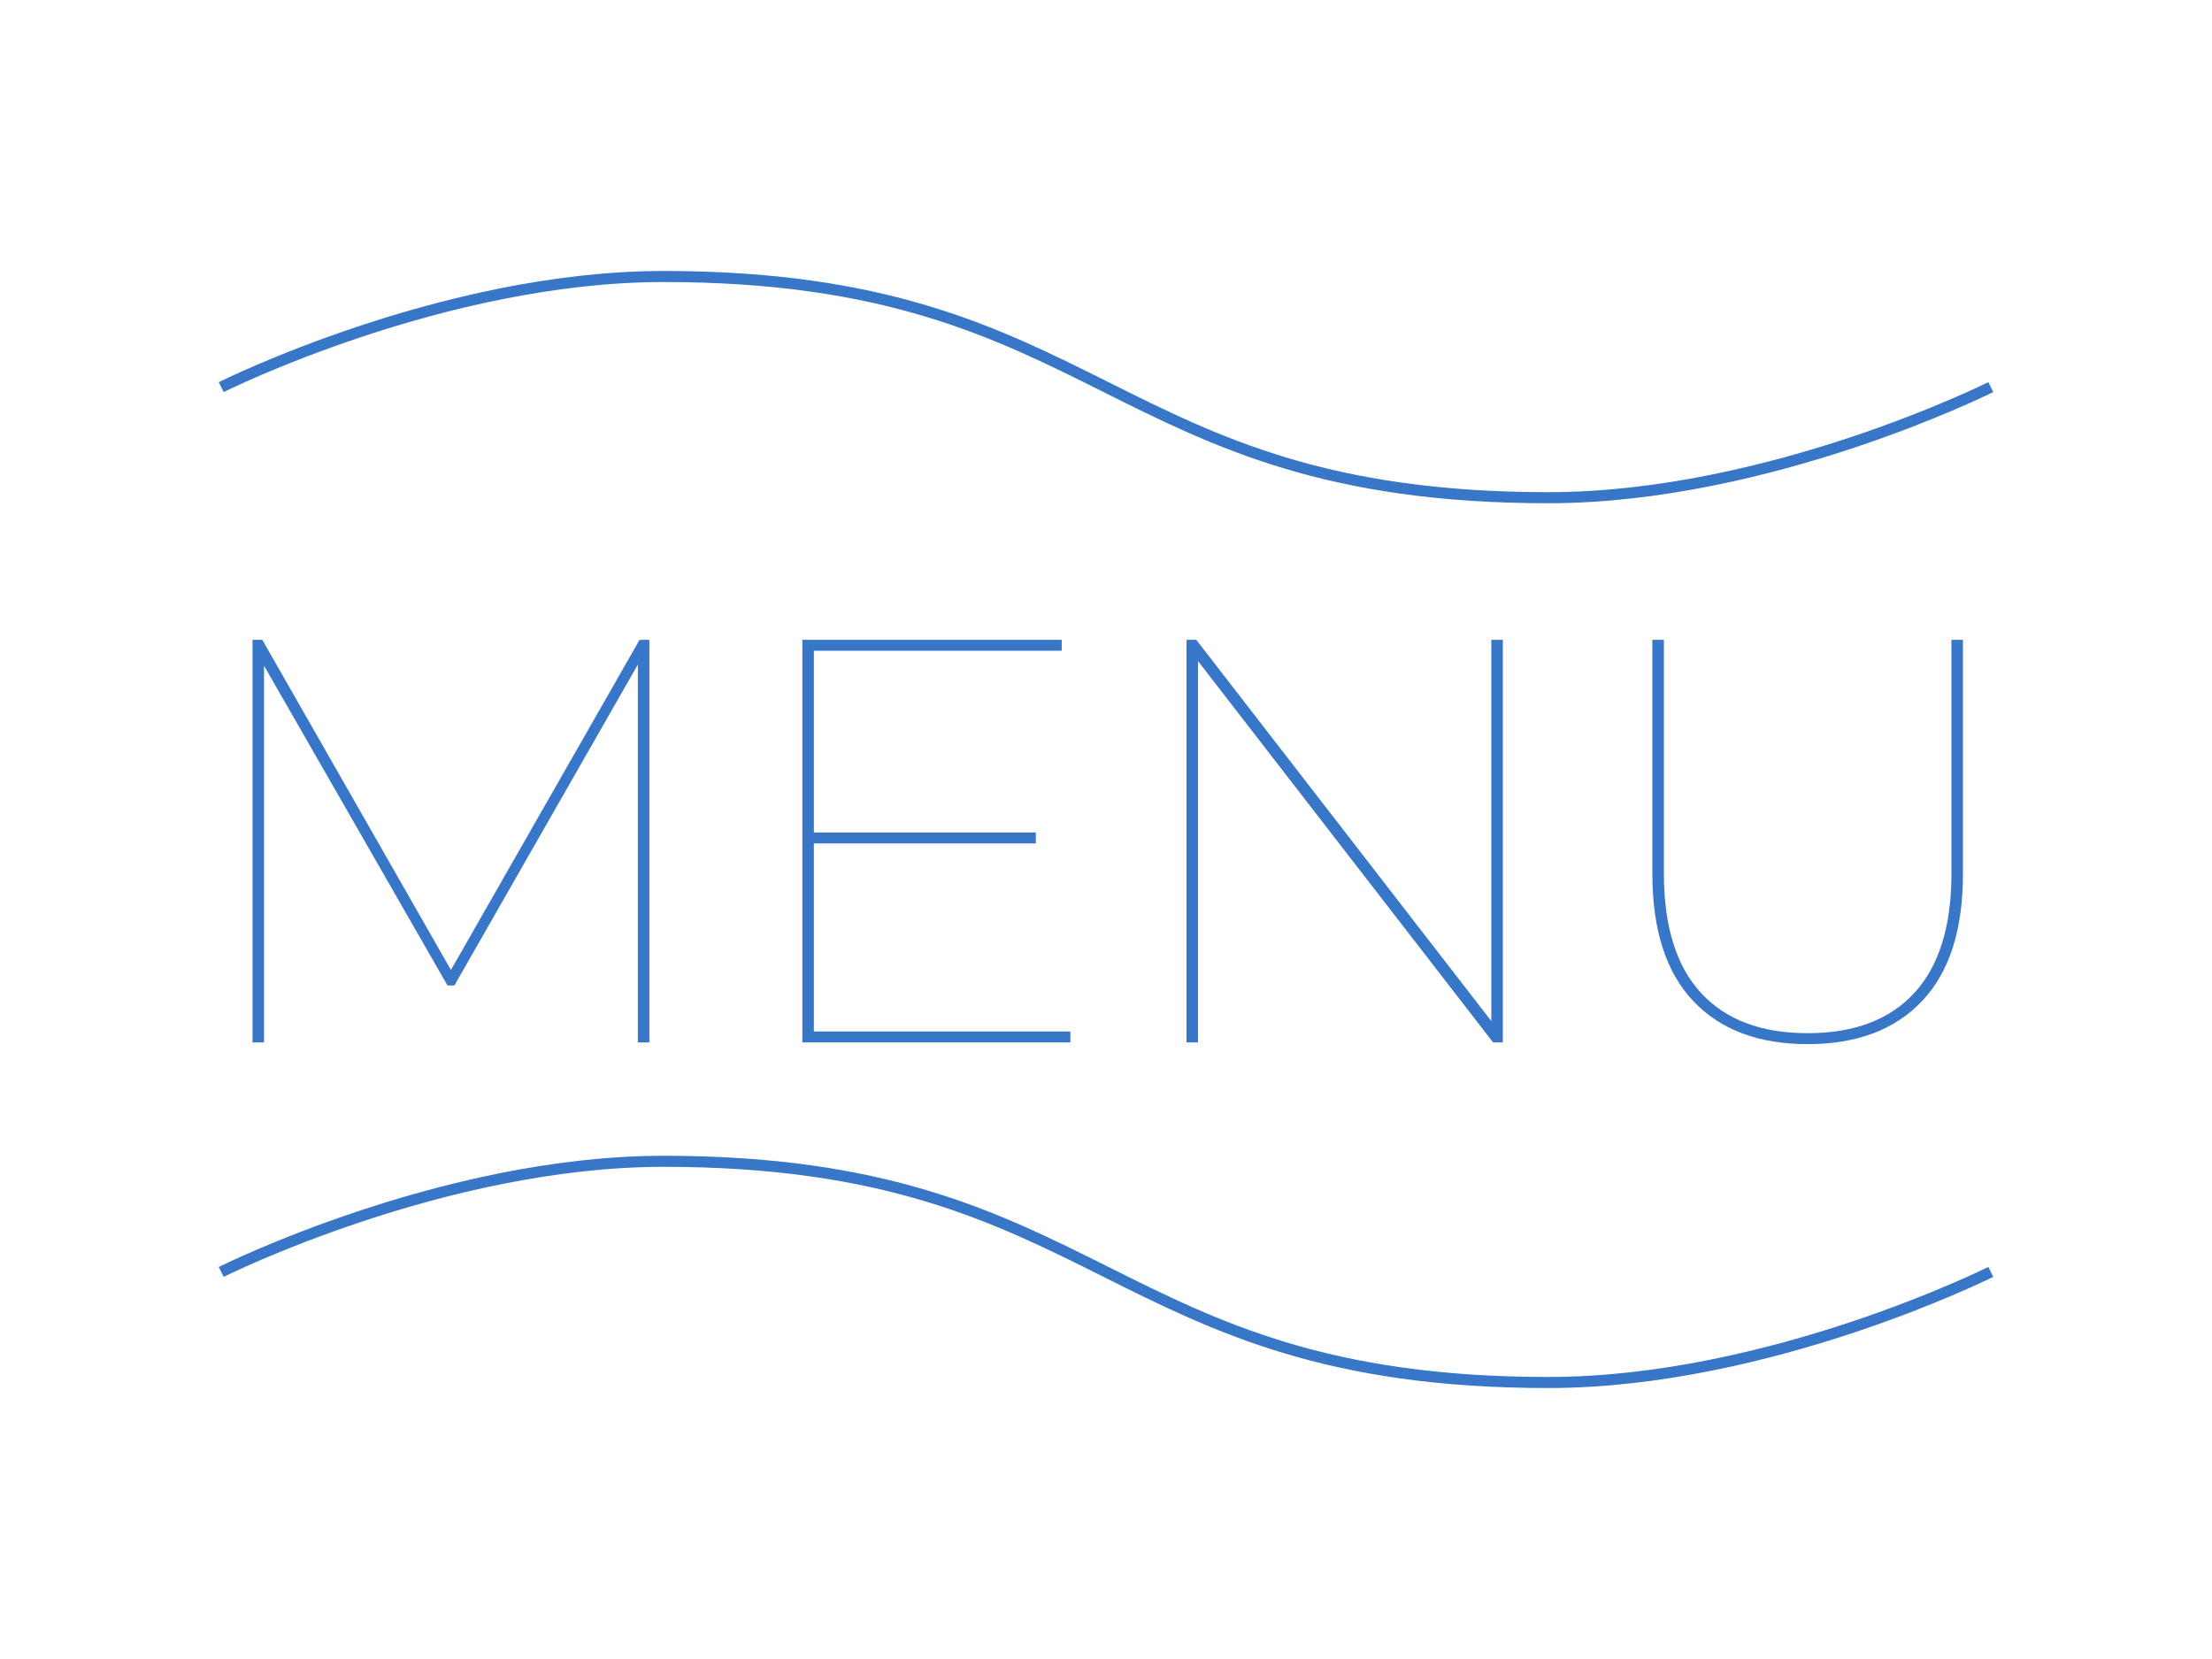
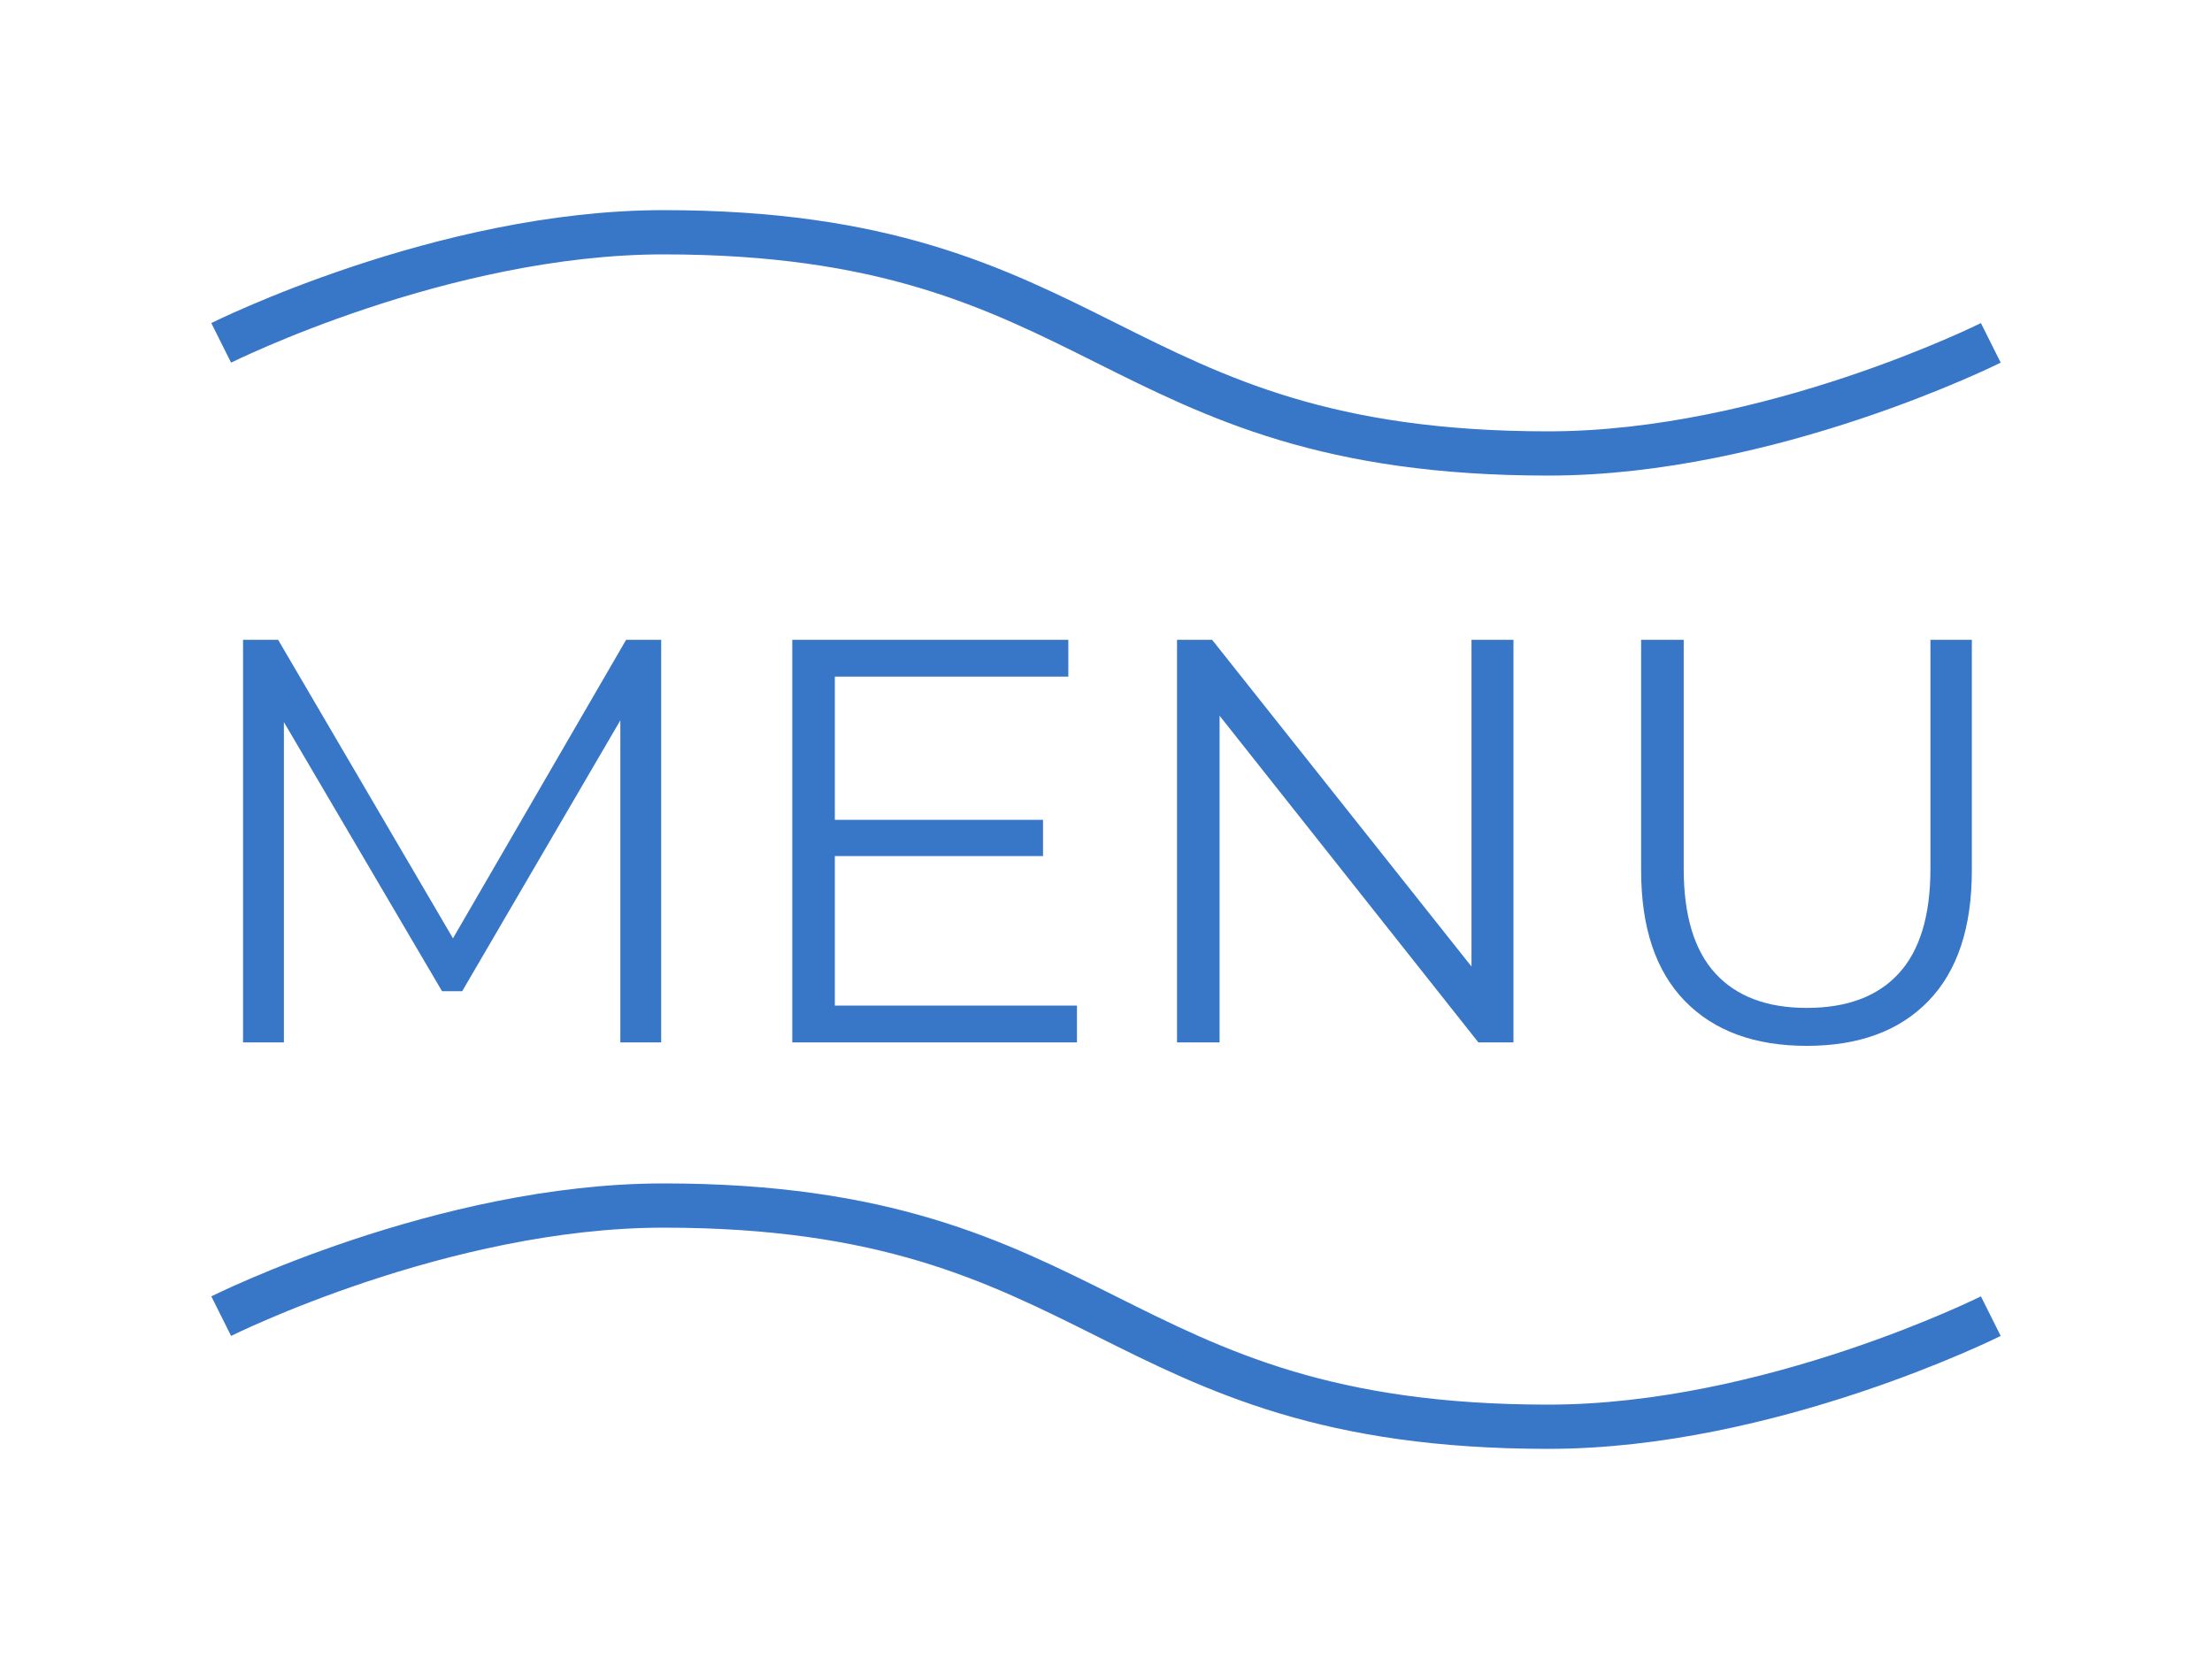
<svg xmlns="http://www.w3.org/2000/svg" version="1.1" id="Layer_1" x="0px" y="0px" width="100px" height="75px" viewBox="0 0 100 75" enable-background="new 0 0 100 75" xml:space="preserve">
-   <path fill="none" stroke="#3876C7" stroke-width="0.5" stroke-miterlimit="10" d="M10,17.5c0,0,10-5,20-5c20,0,20,10,40,10  c10,0,20-5,20-5" />
-   <path fill="none" stroke="#3876C7" stroke-width="0.5" stroke-miterlimit="10" d="M10,57.5c0,0,10-5,20-5c20,0,20,10,40,10  c10,0,20-5,20-5" />
+   <path fill="none" stroke="#3876C7" stroke-width="2" stroke-miterlimit="10" d="M10,15.5c0,0,10-5,20-5c20,0,20,10,40,10  c10,0,20-5,20-5" />
+   <path fill="none" stroke="#3876C7" stroke-width="2" stroke-miterlimit="10" d="M10,59.5c0,0,10-5,20-5c20,0,20,10,40,10  c10,0,20-5,20-5" />
  <g>
    <rect x="7.5" y="27.833" fill="none" width="85" height="19.333" />
-     <path fill="#3876C7" d="M29.356,28.925v18.2h-0.52V30.043l-8.294,14.508H20.23l-8.294-14.456v17.03h-0.52v-18.2h0.442l8.528,14.925   l8.528-14.925H29.356z" />
-     <path fill="#3876C7" d="M48.389,46.631v0.494H36.272v-18.2h11.726v0.494H36.792v8.216h10.036v0.494H36.792v8.502H48.389z" />
-     <path fill="#3876C7" d="M67.94,28.925v18.2h-0.441L54.16,29.887v17.238h-0.52v-18.2h0.442l13.338,17.238V28.925H67.94z" />
-     <path fill="#3876C7" d="M76.547,45.253c-1.231-1.3-1.847-3.215-1.847-5.746V28.925h0.521V39.48c0,2.393,0.559,4.195,1.677,5.408   c1.118,1.214,2.726,1.82,4.823,1.82c2.097,0,3.705-0.606,4.822-1.82c1.118-1.213,1.678-3.016,1.678-5.408V28.925h0.52v10.582   c0,2.531-0.615,4.446-1.846,5.746c-1.231,1.3-2.955,1.95-5.174,1.95S77.777,46.553,76.547,45.253z" />
+     <path fill="#3876C7" d="M29.89,28.925v18.2h-1.846v-14.56l-7.15,12.246h-0.91l-7.15-12.167v14.482h-1.846v-18.2h1.586l7.904,13.494   l7.826-13.494H29.89z" />
+     <path fill="#3876C7" d="M48.687,45.461v1.664h-12.87v-18.2h12.48v1.664H37.741v6.474h9.412v1.638h-9.412v6.76H48.687z" />
+     <path fill="#3876C7" d="M68.421,28.925v18.2h-1.586l-11.7-14.768v14.768h-1.924v-18.2h1.586l11.726,14.769V28.925H68.421z" />
+     <path fill="#3876C7" d="M76.169,45.253c-1.317-1.353-1.977-3.319-1.977-5.901V28.925h1.925v10.349c0,2.114,0.477,3.691,1.43,4.731   s2.331,1.56,4.134,1.56c1.82,0,3.207-0.52,4.16-1.56s1.43-2.617,1.43-4.731V28.925h1.872v10.427c0,2.582-0.654,4.549-1.963,5.901   s-3.142,2.028-5.499,2.028S77.485,46.605,76.169,45.253z" />
  </g>
</svg>
